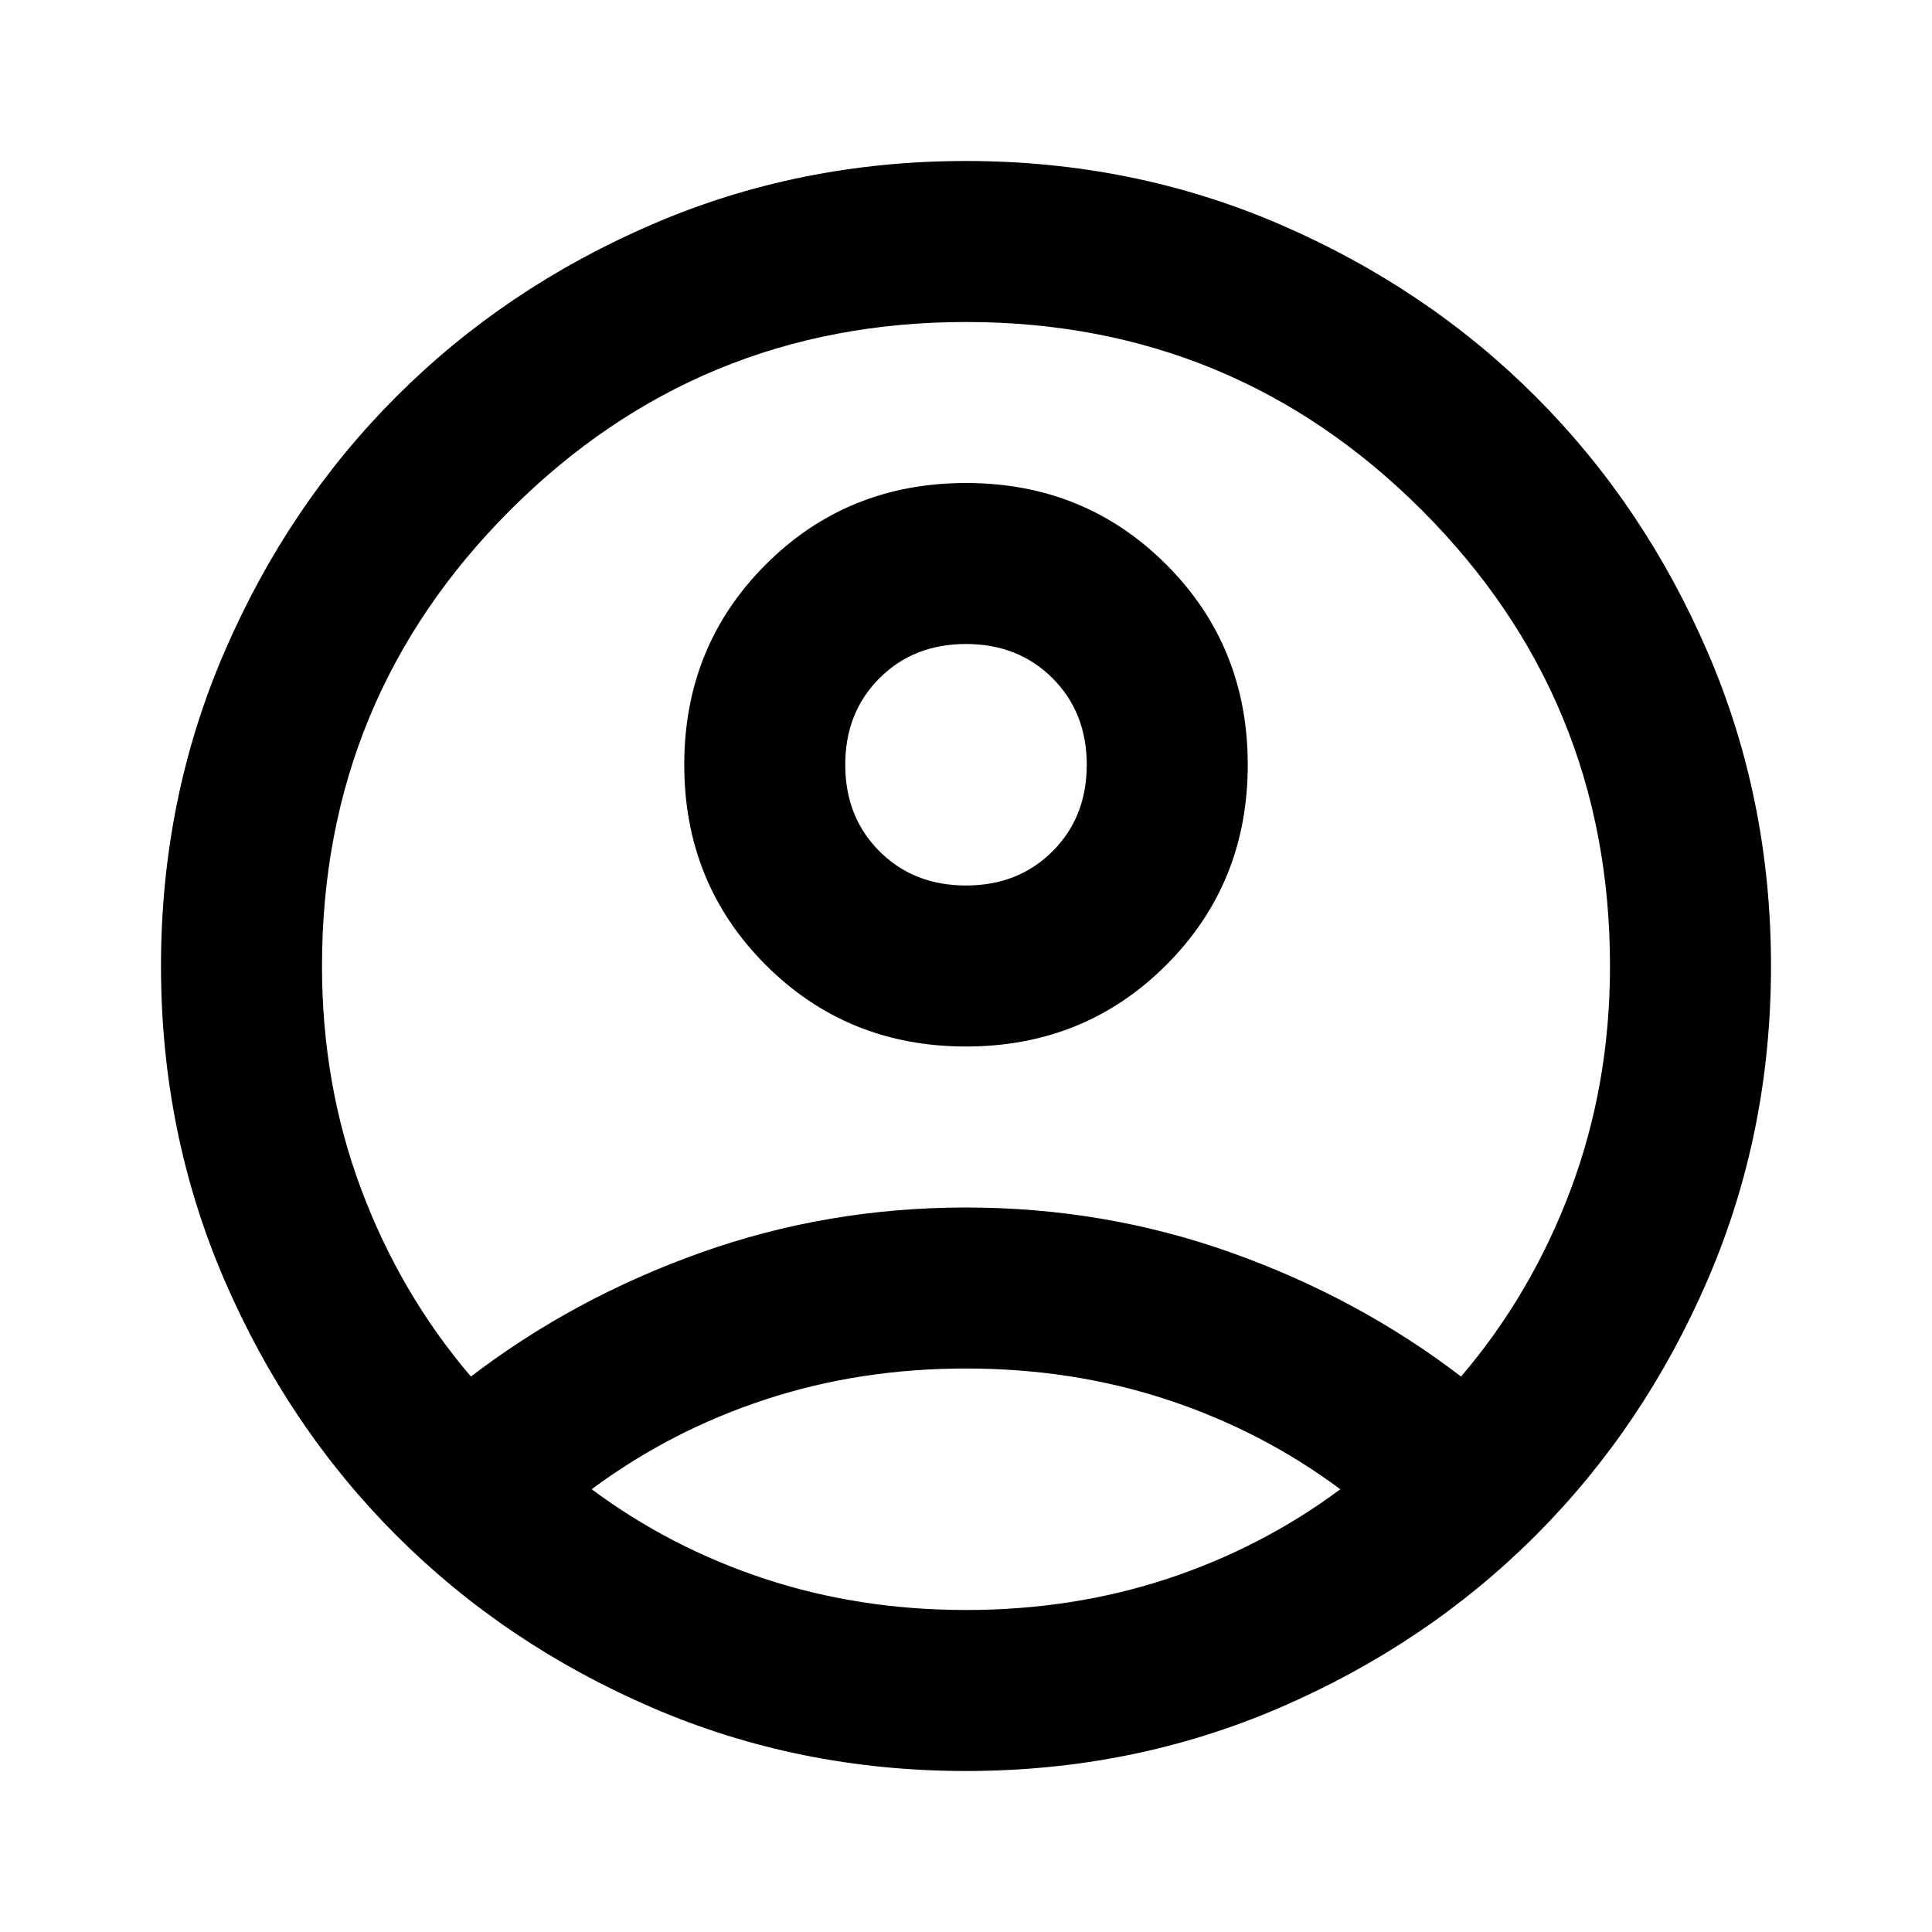
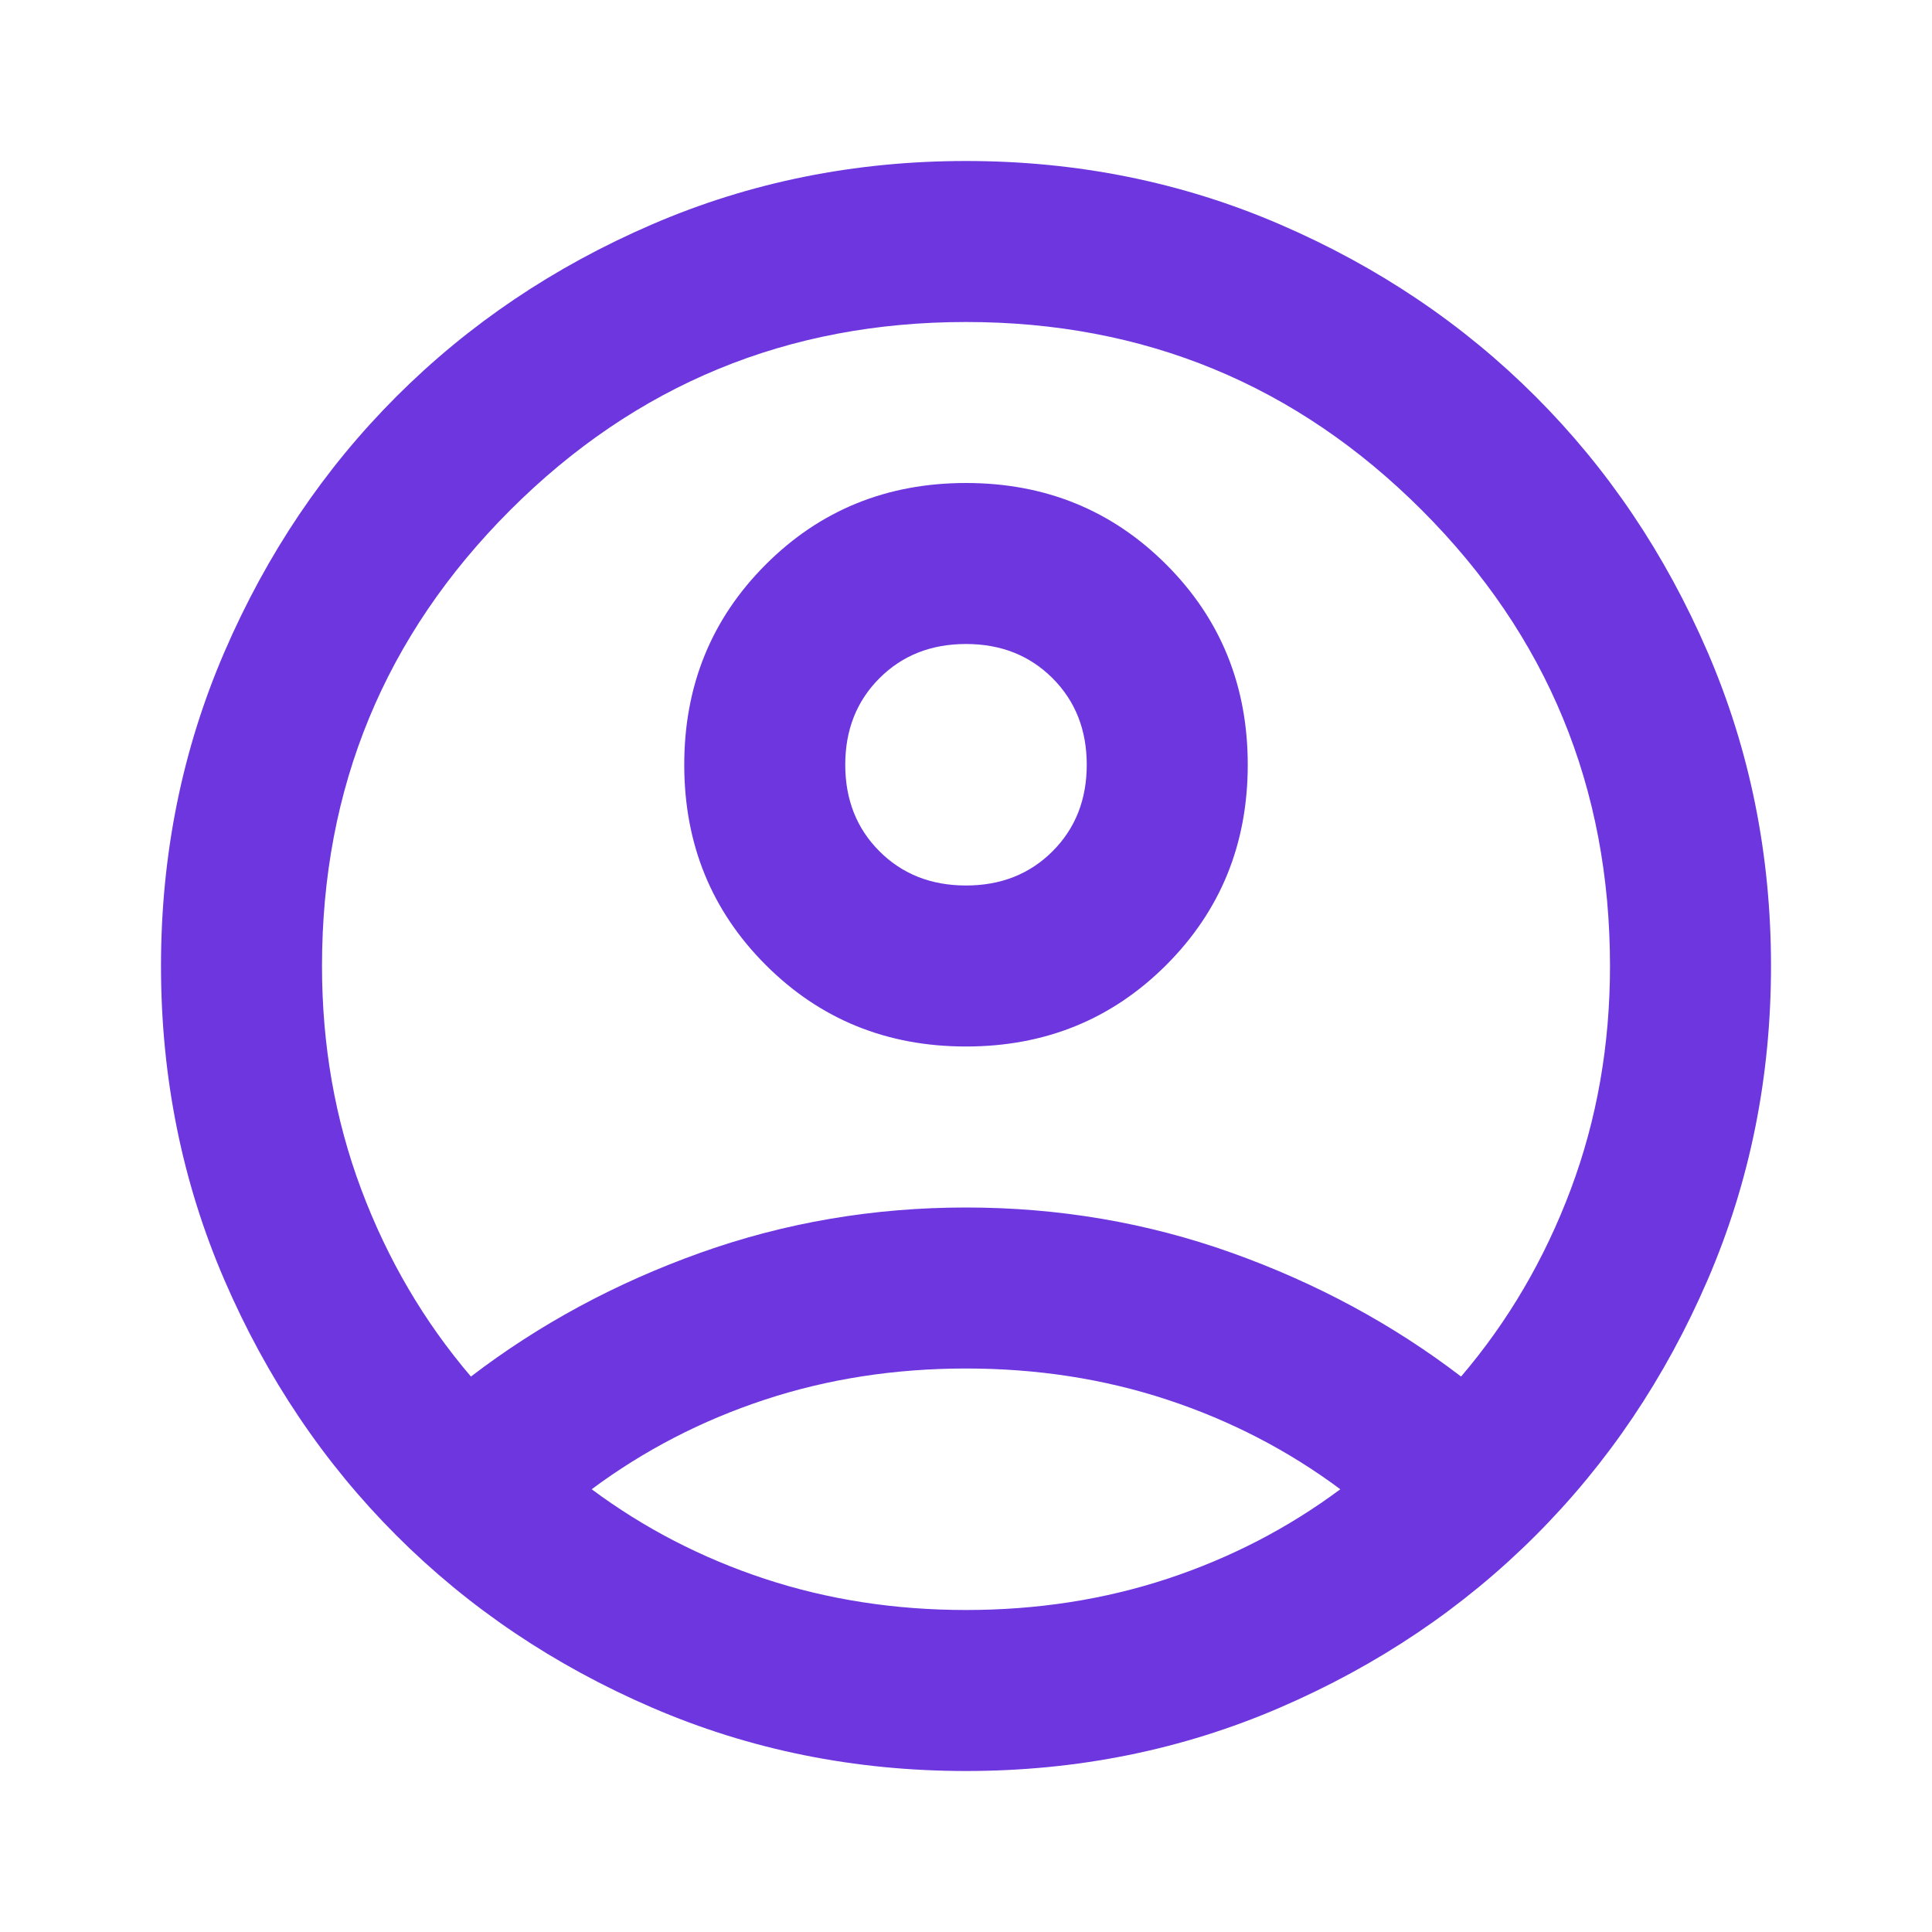
<svg xmlns="http://www.w3.org/2000/svg" height="24" viewBox="0 -960 960 960" width="24">
-   <path d="M234-276q51-39 114-61.5T480-360q69 0 132 22.5T726-276q35-41 54.5-93T800-480q0-133-93.5-226.5T480-800q-133 0-226.5 93.5T160-480q0 59 19.5 111t54.5 93Zm246-164q-59 0-99.5-40.5T340-580q0-59 40.5-99.5T480-720q59 0 99.5 40.5T620-580q0 59-40.5 99.5T480-440Zm0 360q-83 0-156-31.5T197-197q-54-54-85.5-127T80-480q0-83 31.5-156T197-763q54-54 127-85.5T480-880q83 0 156 31.5T763-763q54 54 85.5 127T880-480q0 83-31.5 156T763-197q-54 54-127 85.5T480-80Zm0-80q53 0 100-15.5t86-44.5q-39-29-86-44.5T480-280q-53 0-100 15.5T294-220q39 29 86 44.5T480-160Zm0-360q26 0 43-17t17-43q0-26-17-43t-43-17q-26 0-43 17t-17 43q0 26 17 43t43 17Zm0-60Zm0 360Z" />
+   <path d="M234-276q51-39 114-61.5T480-360q69 0 132 22.5T726-276q35-41 54.5-93T800-480q0-133-93.5-226.5T480-800q-133 0-226.5 93.5T160-480q0 59 19.5 111t54.5 93Zm246-164q-59 0-99.5-40.5T340-580q0-59 40.5-99.5T480-720q59 0 99.5 40.5T620-580q0 59-40.5 99.5T480-440Zm0 360q-83 0-156-31.5T197-197q-54-54-85.5-127T80-480q0-83 31.5-156T197-763q54-54 127-85.5T480-880q83 0 156 31.5T763-763q54 54 85.5 127T880-480q0 83-31.5 156T763-197q-54 54-127 85.5T480-80Zm0-80q53 0 100-15.5t86-44.5q-39-29-86-44.5T480-280q-53 0-100 15.5T294-220q39 29 86 44.5T480-160Zm0-360q26 0 43-17t17-43q0-26-17-43t-43-17q-26 0-43 17t-17 43q0 26 17 43t43 17Zm0-60Zm0 360Z" fill="#6D36DF" />
</svg>
